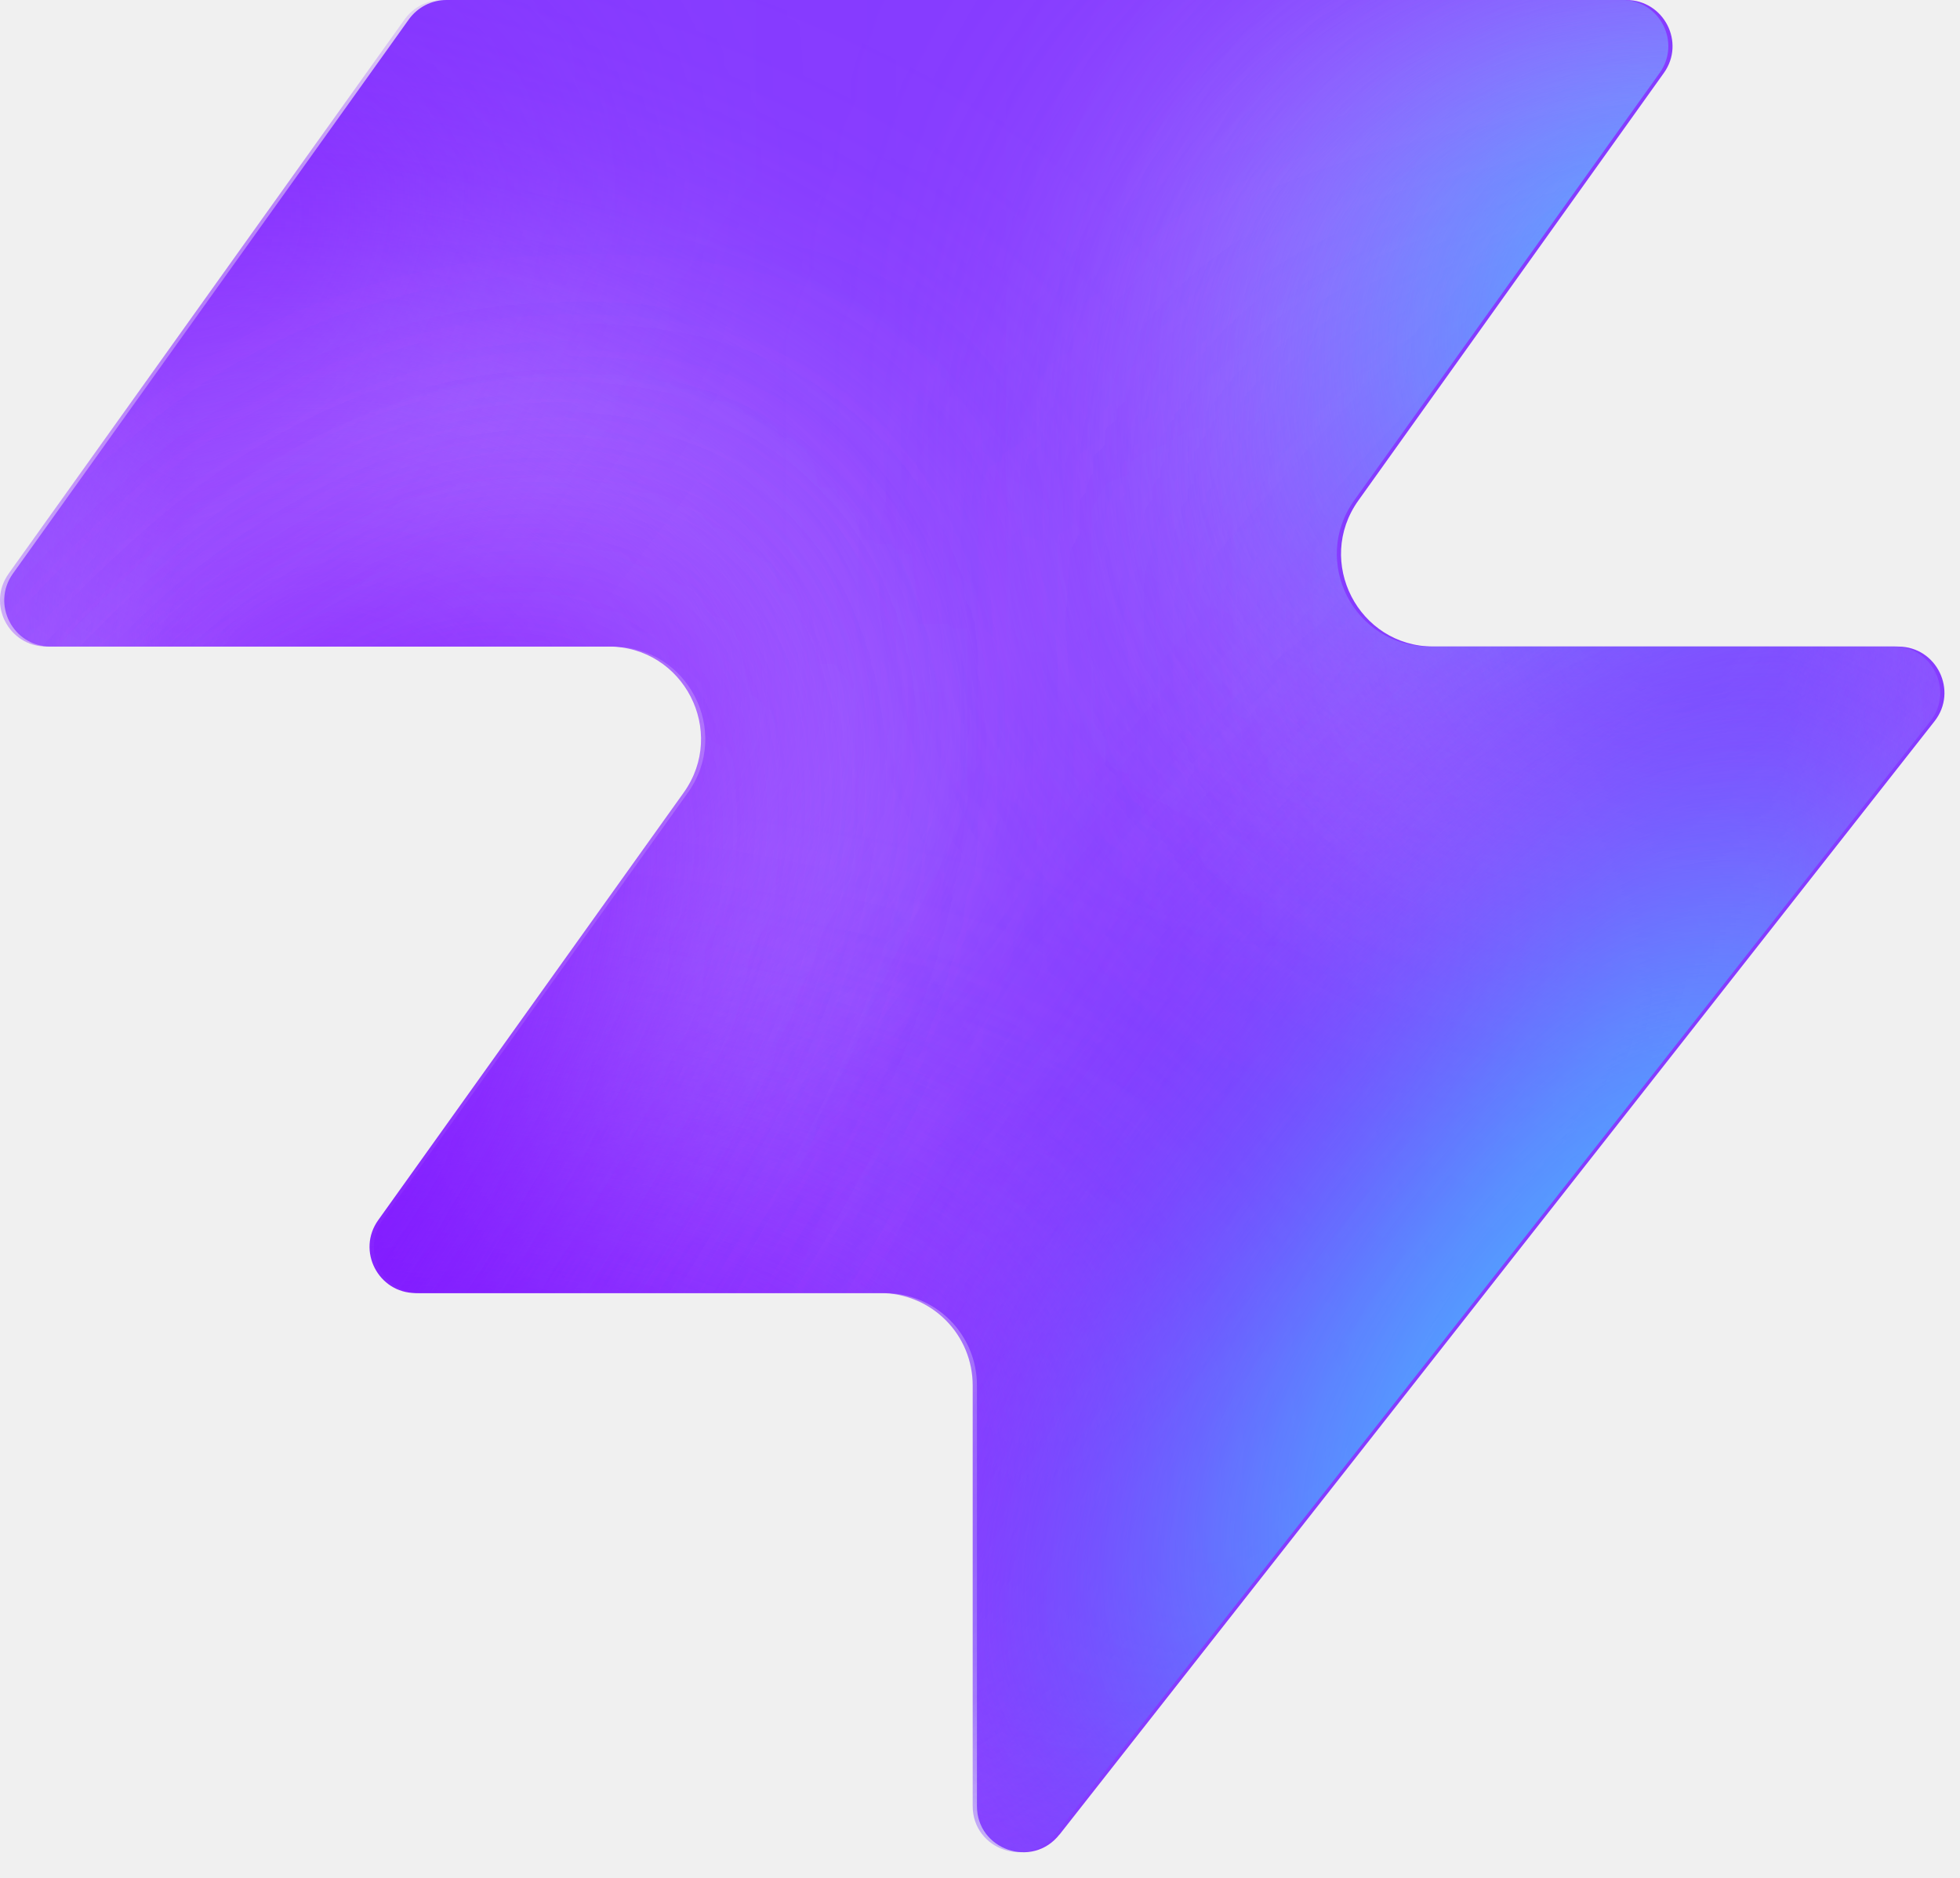
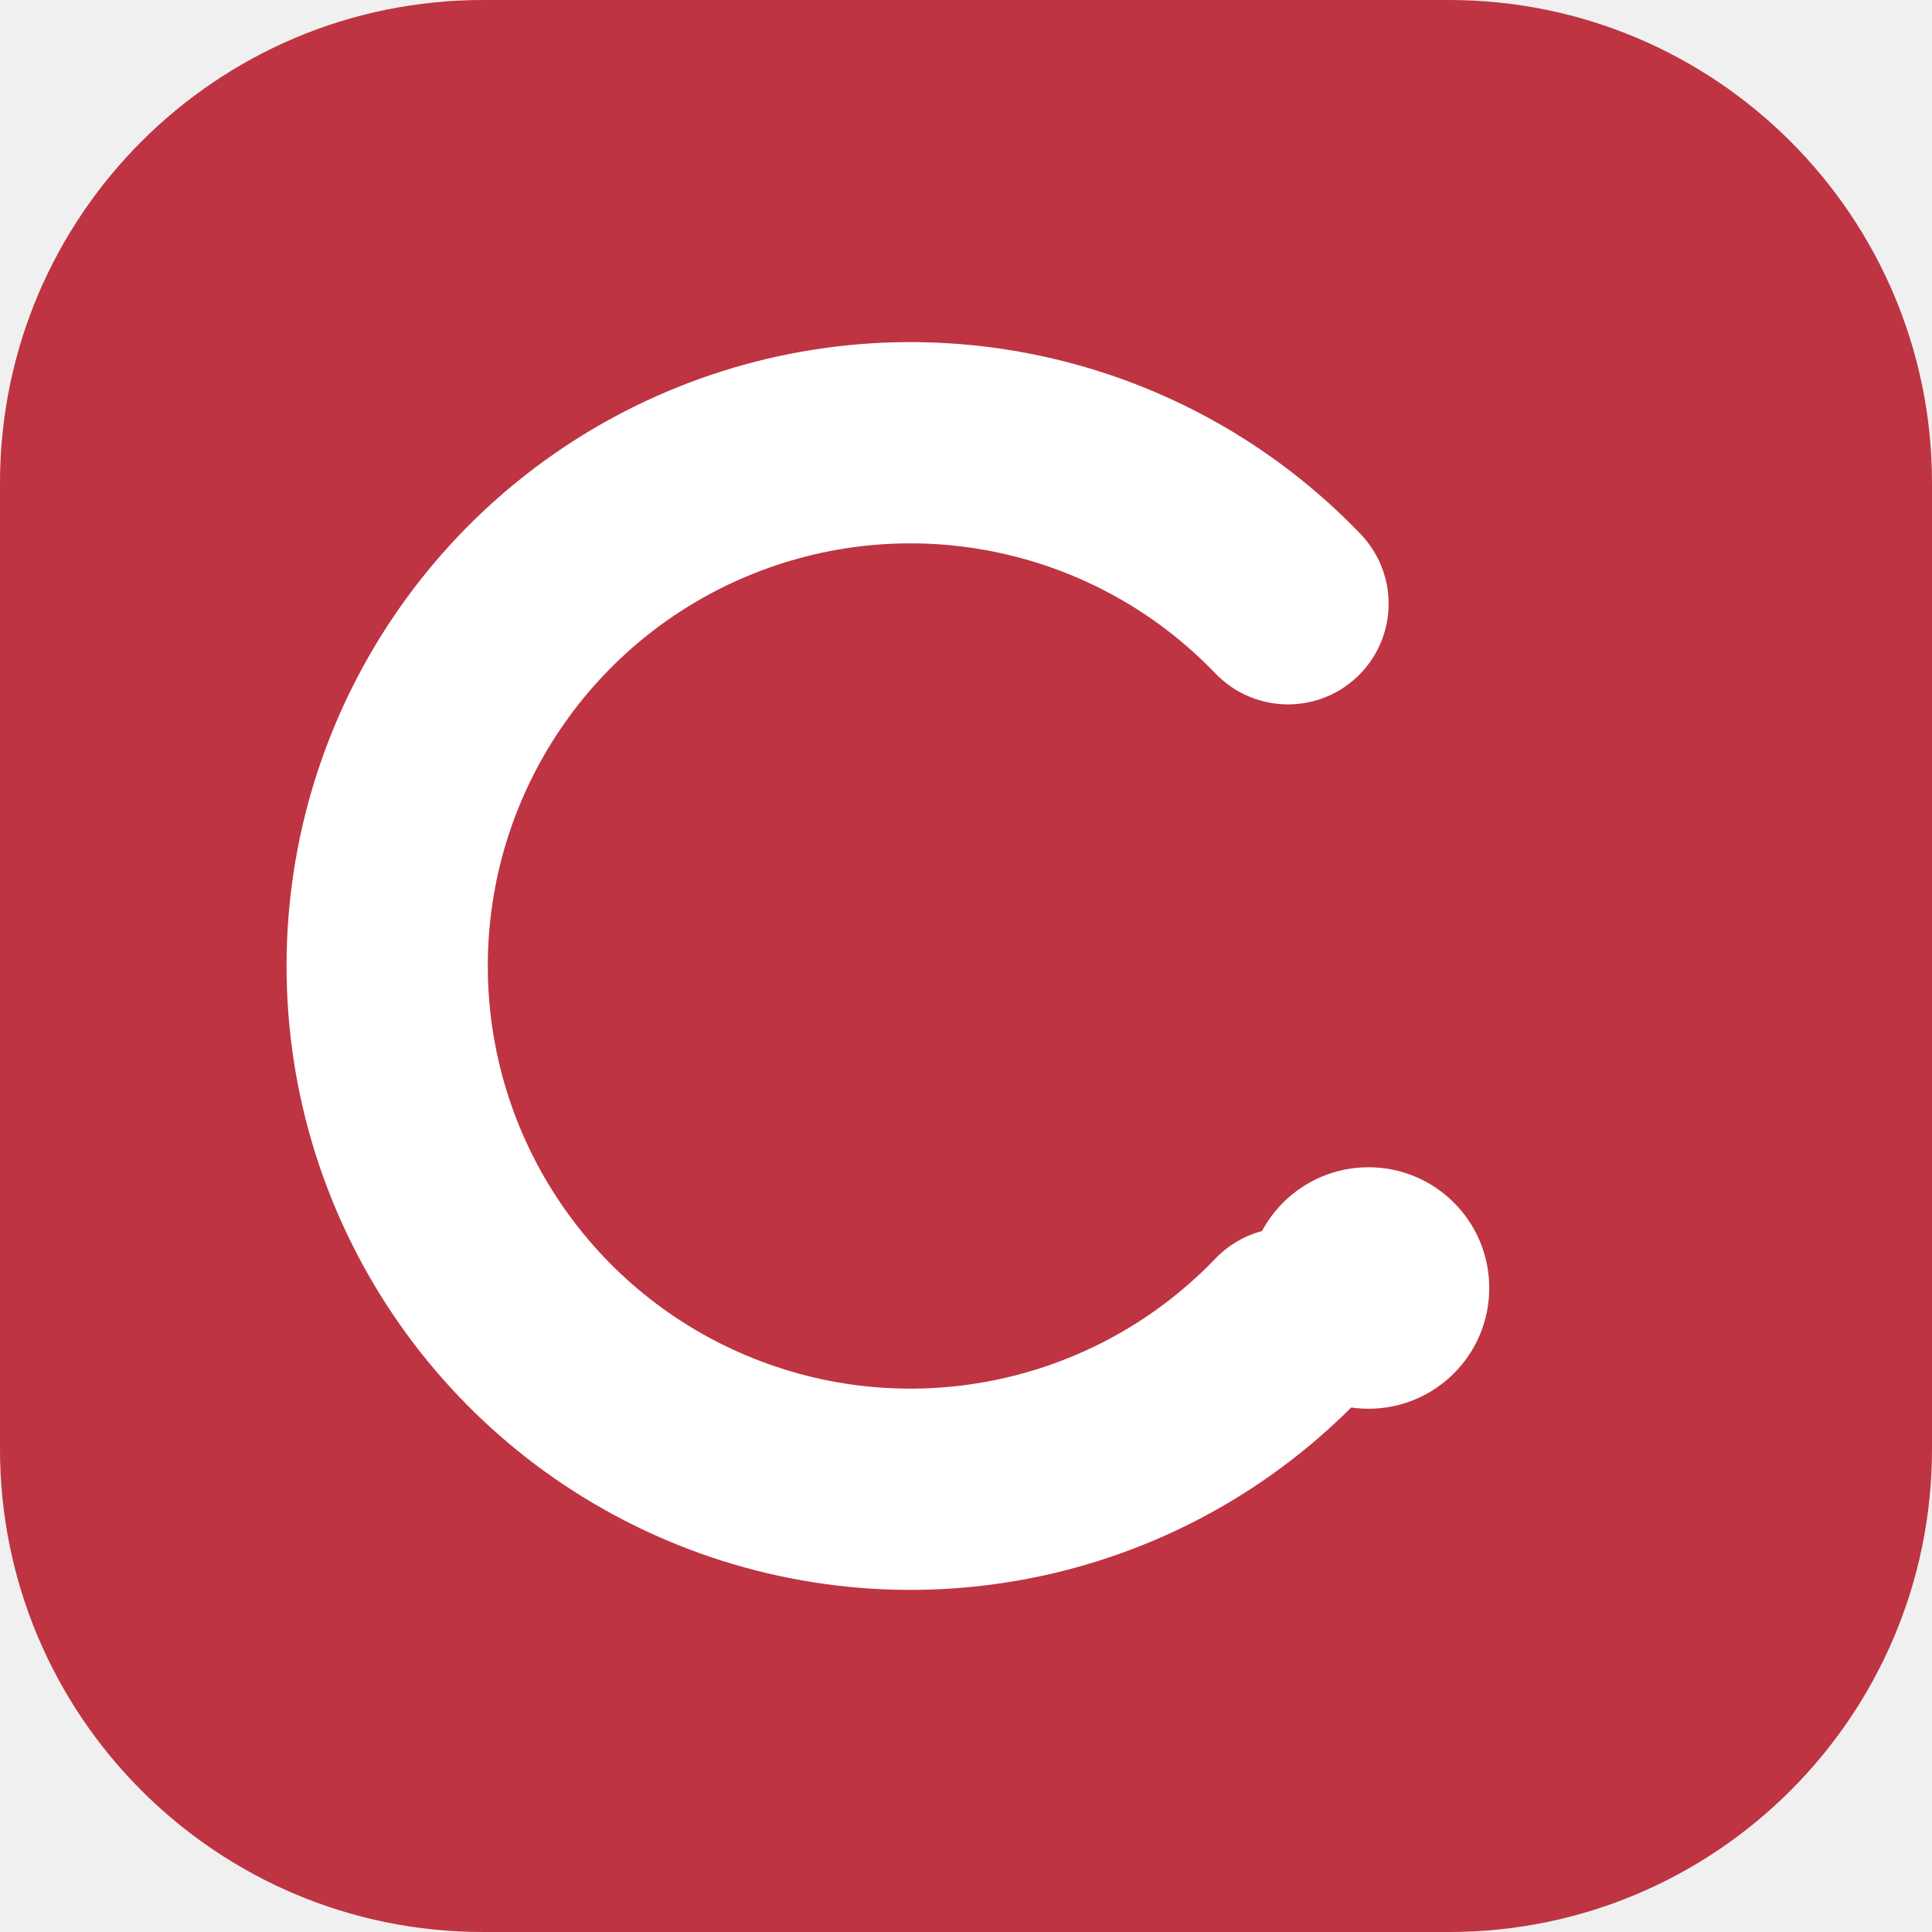
- <svg xmlns="http://www.w3.org/2000/svg" width="48" height="46" fill="none" viewBox="0 0 48 46">
-   <path fill="#863bff" d="M25.946 44.938c-.664.845-2.021.375-2.021-.698V33.937a2.26 2.26 0 0 0-2.262-2.262H10.287c-.92 0-1.456-1.04-.92-1.788l7.48-10.471c1.07-1.497 0-3.578-1.842-3.578H1.237c-.92 0-1.456-1.04-.92-1.788L10.013.474c.214-.297.556-.474.92-.474h28.894c.92 0 1.456 1.04.92 1.788l-7.48 10.471c-1.07 1.498 0 3.579 1.842 3.579h11.377c.943 0 1.473 1.088.89 1.83L25.947 44.94z" style="fill:#863bff;fill:color(display-p3 .525 .23 1);fill-opacity:1" />
-   <mask id="a" width="48" height="46" x="0" y="0" maskUnits="userSpaceOnUse" style="mask-type:alpha">
-     <path fill="#000" d="M25.842 44.938c-.664.844-2.021.375-2.021-.698V33.937a2.26 2.26 0 0 0-2.262-2.262H10.183c-.92 0-1.456-1.04-.92-1.788l7.48-10.471c1.07-1.498 0-3.579-1.842-3.579H1.133c-.92 0-1.456-1.04-.92-1.787L9.91.473c.214-.297.556-.474.92-.474h28.894c.92 0 1.456 1.04.92 1.788l-7.48 10.471c-1.07 1.498 0 3.578 1.842 3.578h11.377c.943 0 1.473 1.088.89 1.832L25.843 44.94z" style="fill:#000;fill-opacity:1" />
-   </mask>
-   <g mask="url(#a)">
-     <g filter="url(#b)">
-       <ellipse cx="5.508" cy="14.704" fill="#ede6ff" rx="5.508" ry="14.704" style="fill:#ede6ff;fill:color(display-p3 .927 .903 1);fill-opacity:1" transform="matrix(.00324 1 1 -.00324 -4.47 31.516)" />
-     </g>
-     <g filter="url(#c)">
-       <ellipse cx="10.399" cy="29.851" fill="#ede6ff" rx="10.399" ry="29.851" style="fill:#ede6ff;fill:color(display-p3 .927 .903 1);fill-opacity:1" transform="matrix(.00324 1 1 -.00324 -39.328 7.883)" />
-     </g>
-     <g filter="url(#d)">
-       <ellipse cx="5.508" cy="30.487" fill="#7e14ff" rx="5.508" ry="30.487" style="fill:#7e14ff;fill:color(display-p3 .492 .077 1);fill-opacity:1" transform="rotate(89.814 -25.913 -14.639)scale(1 -1)" />
-     </g>
-     <g filter="url(#e)">
-       <ellipse cx="5.508" cy="30.599" fill="#7e14ff" rx="5.508" ry="30.599" style="fill:#7e14ff;fill:color(display-p3 .492 .077 1);fill-opacity:1" transform="rotate(89.814 -32.644 -3.334)scale(1 -1)" />
-     </g>
-     <g filter="url(#f)">
-       <ellipse cx="5.508" cy="30.599" fill="#7e14ff" rx="5.508" ry="30.599" style="fill:#7e14ff;fill:color(display-p3 .492 .077 1);fill-opacity:1" transform="matrix(.00324 1 1 -.00324 -34.34 30.47)" />
-     </g>
-     <g filter="url(#g)">
-       <ellipse cx="14.072" cy="22.078" fill="#ede6ff" rx="14.072" ry="22.078" style="fill:#ede6ff;fill:color(display-p3 .927 .903 1);fill-opacity:1" transform="rotate(93.35 24.506 48.493)scale(-1 1)" />
-     </g>
-     <g filter="url(#h)">
-       <ellipse cx="3.47" cy="21.501" fill="#7e14ff" rx="3.47" ry="21.501" style="fill:#7e14ff;fill:color(display-p3 .492 .077 1);fill-opacity:1" transform="rotate(89.009 28.708 47.59)scale(-1 1)" />
-     </g>
-     <g filter="url(#i)">
-       <ellipse cx="3.47" cy="21.501" fill="#7e14ff" rx="3.47" ry="21.501" style="fill:#7e14ff;fill:color(display-p3 .492 .077 1);fill-opacity:1" transform="rotate(89.009 28.708 47.59)scale(-1 1)" />
-     </g>
-     <g filter="url(#j)">
-       <ellipse cx=".387" cy="8.972" fill="#7e14ff" rx="4.407" ry="29.108" style="fill:#7e14ff;fill:color(display-p3 .492 .077 1);fill-opacity:1" transform="rotate(39.51 .387 8.972)" />
-     </g>
-     <g filter="url(#k)">
-       <ellipse cx="47.523" cy="-6.092" fill="#7e14ff" rx="4.407" ry="29.108" style="fill:#7e14ff;fill:color(display-p3 .492 .077 1);fill-opacity:1" transform="rotate(37.892 47.523 -6.092)" />
-     </g>
-     <g filter="url(#l)">
-       <ellipse cx="41.412" cy="6.333" fill="#47bfff" rx="5.971" ry="9.665" style="fill:#47bfff;fill:color(display-p3 .28 .748 1);fill-opacity:1" transform="rotate(37.892 41.412 6.333)" />
-     </g>
-     <g filter="url(#m)">
-       <ellipse cx="-1.879" cy="38.332" fill="#7e14ff" rx="4.407" ry="29.108" style="fill:#7e14ff;fill:color(display-p3 .492 .077 1);fill-opacity:1" transform="rotate(37.892 -1.88 38.332)" />
-     </g>
-     <g filter="url(#n)">
-       <ellipse cx="-1.879" cy="38.332" fill="#7e14ff" rx="4.407" ry="29.108" style="fill:#7e14ff;fill:color(display-p3 .492 .077 1);fill-opacity:1" transform="rotate(37.892 -1.88 38.332)" />
-     </g>
-     <g filter="url(#o)">
-       <ellipse cx="35.651" cy="29.907" fill="#7e14ff" rx="4.407" ry="29.108" style="fill:#7e14ff;fill:color(display-p3 .492 .077 1);fill-opacity:1" transform="rotate(37.892 35.651 29.907)" />
-     </g>
-     <g filter="url(#p)">
-       <ellipse cx="38.418" cy="32.4" fill="#47bfff" rx="5.971" ry="15.297" style="fill:#47bfff;fill:color(display-p3 .28 .748 1);fill-opacity:1" transform="rotate(37.892 38.418 32.4)" />
-     </g>
-   </g>
-   <defs>
-     <filter id="b" width="60.045" height="41.654" x="-19.77" y="16.149" color-interpolation-filters="sRGB" filterUnits="userSpaceOnUse">
-       <feFlood flood-opacity="0" result="BackgroundImageFix" />
-       <feBlend in="SourceGraphic" in2="BackgroundImageFix" result="shape" />
-       <feGaussianBlur result="effect1_foregroundBlur_2002_17158" stdDeviation="7.659" />
-     </filter>
-     <filter id="c" width="90.34" height="51.437" x="-54.613" y="-7.533" color-interpolation-filters="sRGB" filterUnits="userSpaceOnUse">
-       <feFlood flood-opacity="0" result="BackgroundImageFix" />
-       <feBlend in="SourceGraphic" in2="BackgroundImageFix" result="shape" />
-       <feGaussianBlur result="effect1_foregroundBlur_2002_17158" stdDeviation="7.659" />
-     </filter>
-     <filter id="d" width="79.355" height="29.4" x="-49.64" y="2.03" color-interpolation-filters="sRGB" filterUnits="userSpaceOnUse">
-       <feFlood flood-opacity="0" result="BackgroundImageFix" />
-       <feBlend in="SourceGraphic" in2="BackgroundImageFix" result="shape" />
-       <feGaussianBlur result="effect1_foregroundBlur_2002_17158" stdDeviation="4.596" />
-     </filter>
-     <filter id="e" width="79.579" height="29.4" x="-45.045" y="20.029" color-interpolation-filters="sRGB" filterUnits="userSpaceOnUse">
-       <feFlood flood-opacity="0" result="BackgroundImageFix" />
-       <feBlend in="SourceGraphic" in2="BackgroundImageFix" result="shape" />
-       <feGaussianBlur result="effect1_foregroundBlur_2002_17158" stdDeviation="4.596" />
-     </filter>
-     <filter id="f" width="79.579" height="29.4" x="-43.513" y="21.178" color-interpolation-filters="sRGB" filterUnits="userSpaceOnUse">
-       <feFlood flood-opacity="0" result="BackgroundImageFix" />
-       <feBlend in="SourceGraphic" in2="BackgroundImageFix" result="shape" />
-       <feGaussianBlur result="effect1_foregroundBlur_2002_17158" stdDeviation="4.596" />
-     </filter>
-     <filter id="g" width="74.749" height="58.852" x="15.756" y="-17.901" color-interpolation-filters="sRGB" filterUnits="userSpaceOnUse">
-       <feFlood flood-opacity="0" result="BackgroundImageFix" />
-       <feBlend in="SourceGraphic" in2="BackgroundImageFix" result="shape" />
-       <feGaussianBlur result="effect1_foregroundBlur_2002_17158" stdDeviation="7.659" />
-     </filter>
-     <filter id="h" width="61.377" height="25.362" x="23.548" y="2.284" color-interpolation-filters="sRGB" filterUnits="userSpaceOnUse">
-       <feFlood flood-opacity="0" result="BackgroundImageFix" />
-       <feBlend in="SourceGraphic" in2="BackgroundImageFix" result="shape" />
-       <feGaussianBlur result="effect1_foregroundBlur_2002_17158" stdDeviation="4.596" />
-     </filter>
-     <filter id="i" width="61.377" height="25.362" x="23.548" y="2.284" color-interpolation-filters="sRGB" filterUnits="userSpaceOnUse">
-       <feFlood flood-opacity="0" result="BackgroundImageFix" />
-       <feBlend in="SourceGraphic" in2="BackgroundImageFix" result="shape" />
-       <feGaussianBlur result="effect1_foregroundBlur_2002_17158" stdDeviation="4.596" />
-     </filter>
-     <filter id="j" width="56.045" height="63.649" x="-27.636" y="-22.853" color-interpolation-filters="sRGB" filterUnits="userSpaceOnUse">
-       <feFlood flood-opacity="0" result="BackgroundImageFix" />
-       <feBlend in="SourceGraphic" in2="BackgroundImageFix" result="shape" />
-       <feGaussianBlur result="effect1_foregroundBlur_2002_17158" stdDeviation="4.596" />
-     </filter>
-     <filter id="k" width="54.814" height="64.646" x="20.116" y="-38.415" color-interpolation-filters="sRGB" filterUnits="userSpaceOnUse">
-       <feFlood flood-opacity="0" result="BackgroundImageFix" />
-       <feBlend in="SourceGraphic" in2="BackgroundImageFix" result="shape" />
-       <feGaussianBlur result="effect1_foregroundBlur_2002_17158" stdDeviation="4.596" />
-     </filter>
-     <filter id="l" width="33.541" height="35.313" x="24.641" y="-11.323" color-interpolation-filters="sRGB" filterUnits="userSpaceOnUse">
-       <feFlood flood-opacity="0" result="BackgroundImageFix" />
-       <feBlend in="SourceGraphic" in2="BackgroundImageFix" result="shape" />
-       <feGaussianBlur result="effect1_foregroundBlur_2002_17158" stdDeviation="4.596" />
-     </filter>
-     <filter id="m" width="54.814" height="64.646" x="-29.286" y="6.009" color-interpolation-filters="sRGB" filterUnits="userSpaceOnUse">
-       <feFlood flood-opacity="0" result="BackgroundImageFix" />
-       <feBlend in="SourceGraphic" in2="BackgroundImageFix" result="shape" />
-       <feGaussianBlur result="effect1_foregroundBlur_2002_17158" stdDeviation="4.596" />
-     </filter>
-     <filter id="n" width="54.814" height="64.646" x="-29.286" y="6.009" color-interpolation-filters="sRGB" filterUnits="userSpaceOnUse">
-       <feFlood flood-opacity="0" result="BackgroundImageFix" />
-       <feBlend in="SourceGraphic" in2="BackgroundImageFix" result="shape" />
-       <feGaussianBlur result="effect1_foregroundBlur_2002_17158" stdDeviation="4.596" />
-     </filter>
-     <filter id="o" width="54.814" height="64.646" x="8.244" y="-2.416" color-interpolation-filters="sRGB" filterUnits="userSpaceOnUse">
-       <feFlood flood-opacity="0" result="BackgroundImageFix" />
-       <feBlend in="SourceGraphic" in2="BackgroundImageFix" result="shape" />
-       <feGaussianBlur result="effect1_foregroundBlur_2002_17158" stdDeviation="4.596" />
-     </filter>
-     <filter id="p" width="39.409" height="43.623" x="18.713" y="10.588" color-interpolation-filters="sRGB" filterUnits="userSpaceOnUse">
-       <feFlood flood-opacity="0" result="BackgroundImageFix" />
-       <feBlend in="SourceGraphic" in2="BackgroundImageFix" result="shape" />
-       <feGaussianBlur result="effect1_foregroundBlur_2002_17158" stdDeviation="4.596" />
-     </filter>
-   </defs>
+ <svg xmlns="http://www.w3.org/2000/svg" viewBox="0 0 48 48">
+   <rect width="48" height="48" rx="12" fill="#be3442" />
+   <path d="M32 15a13 13 0 1 0 0 18" fill="none" stroke="#fff" stroke-width="5" stroke-linecap="round" />
+   <circle cx="34" cy="32" r="3" fill="#fff" />
</svg>
